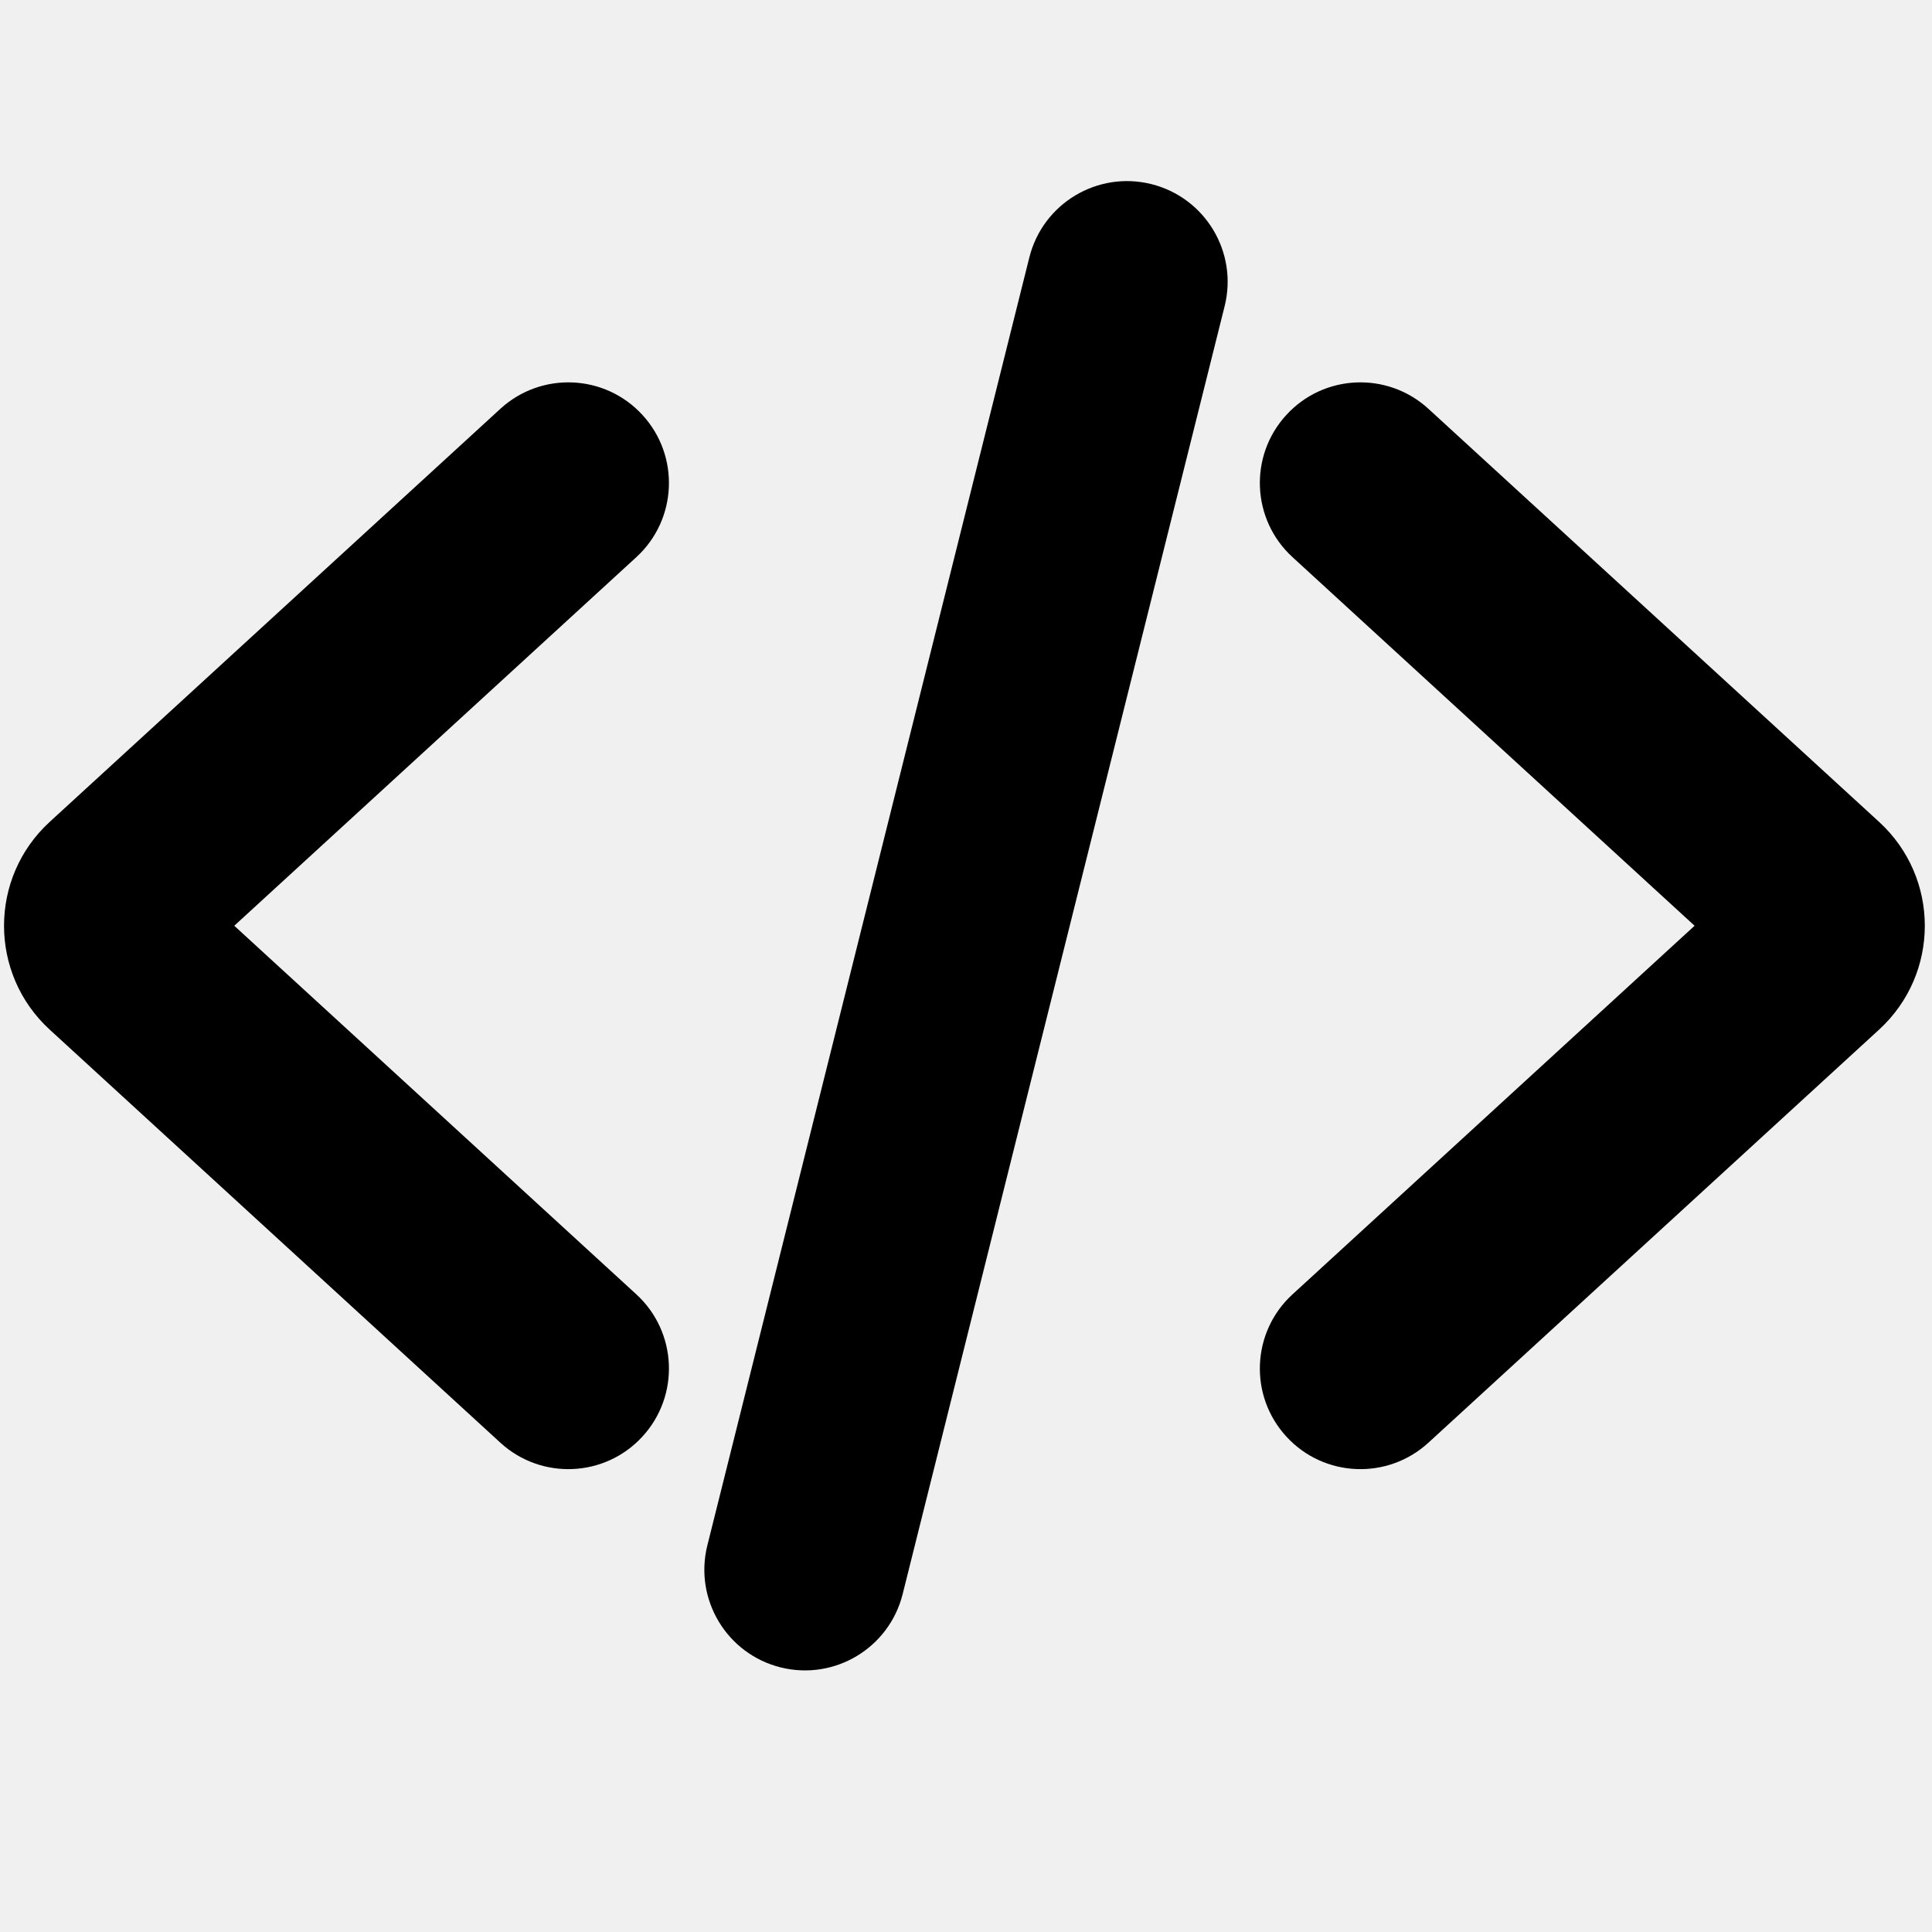
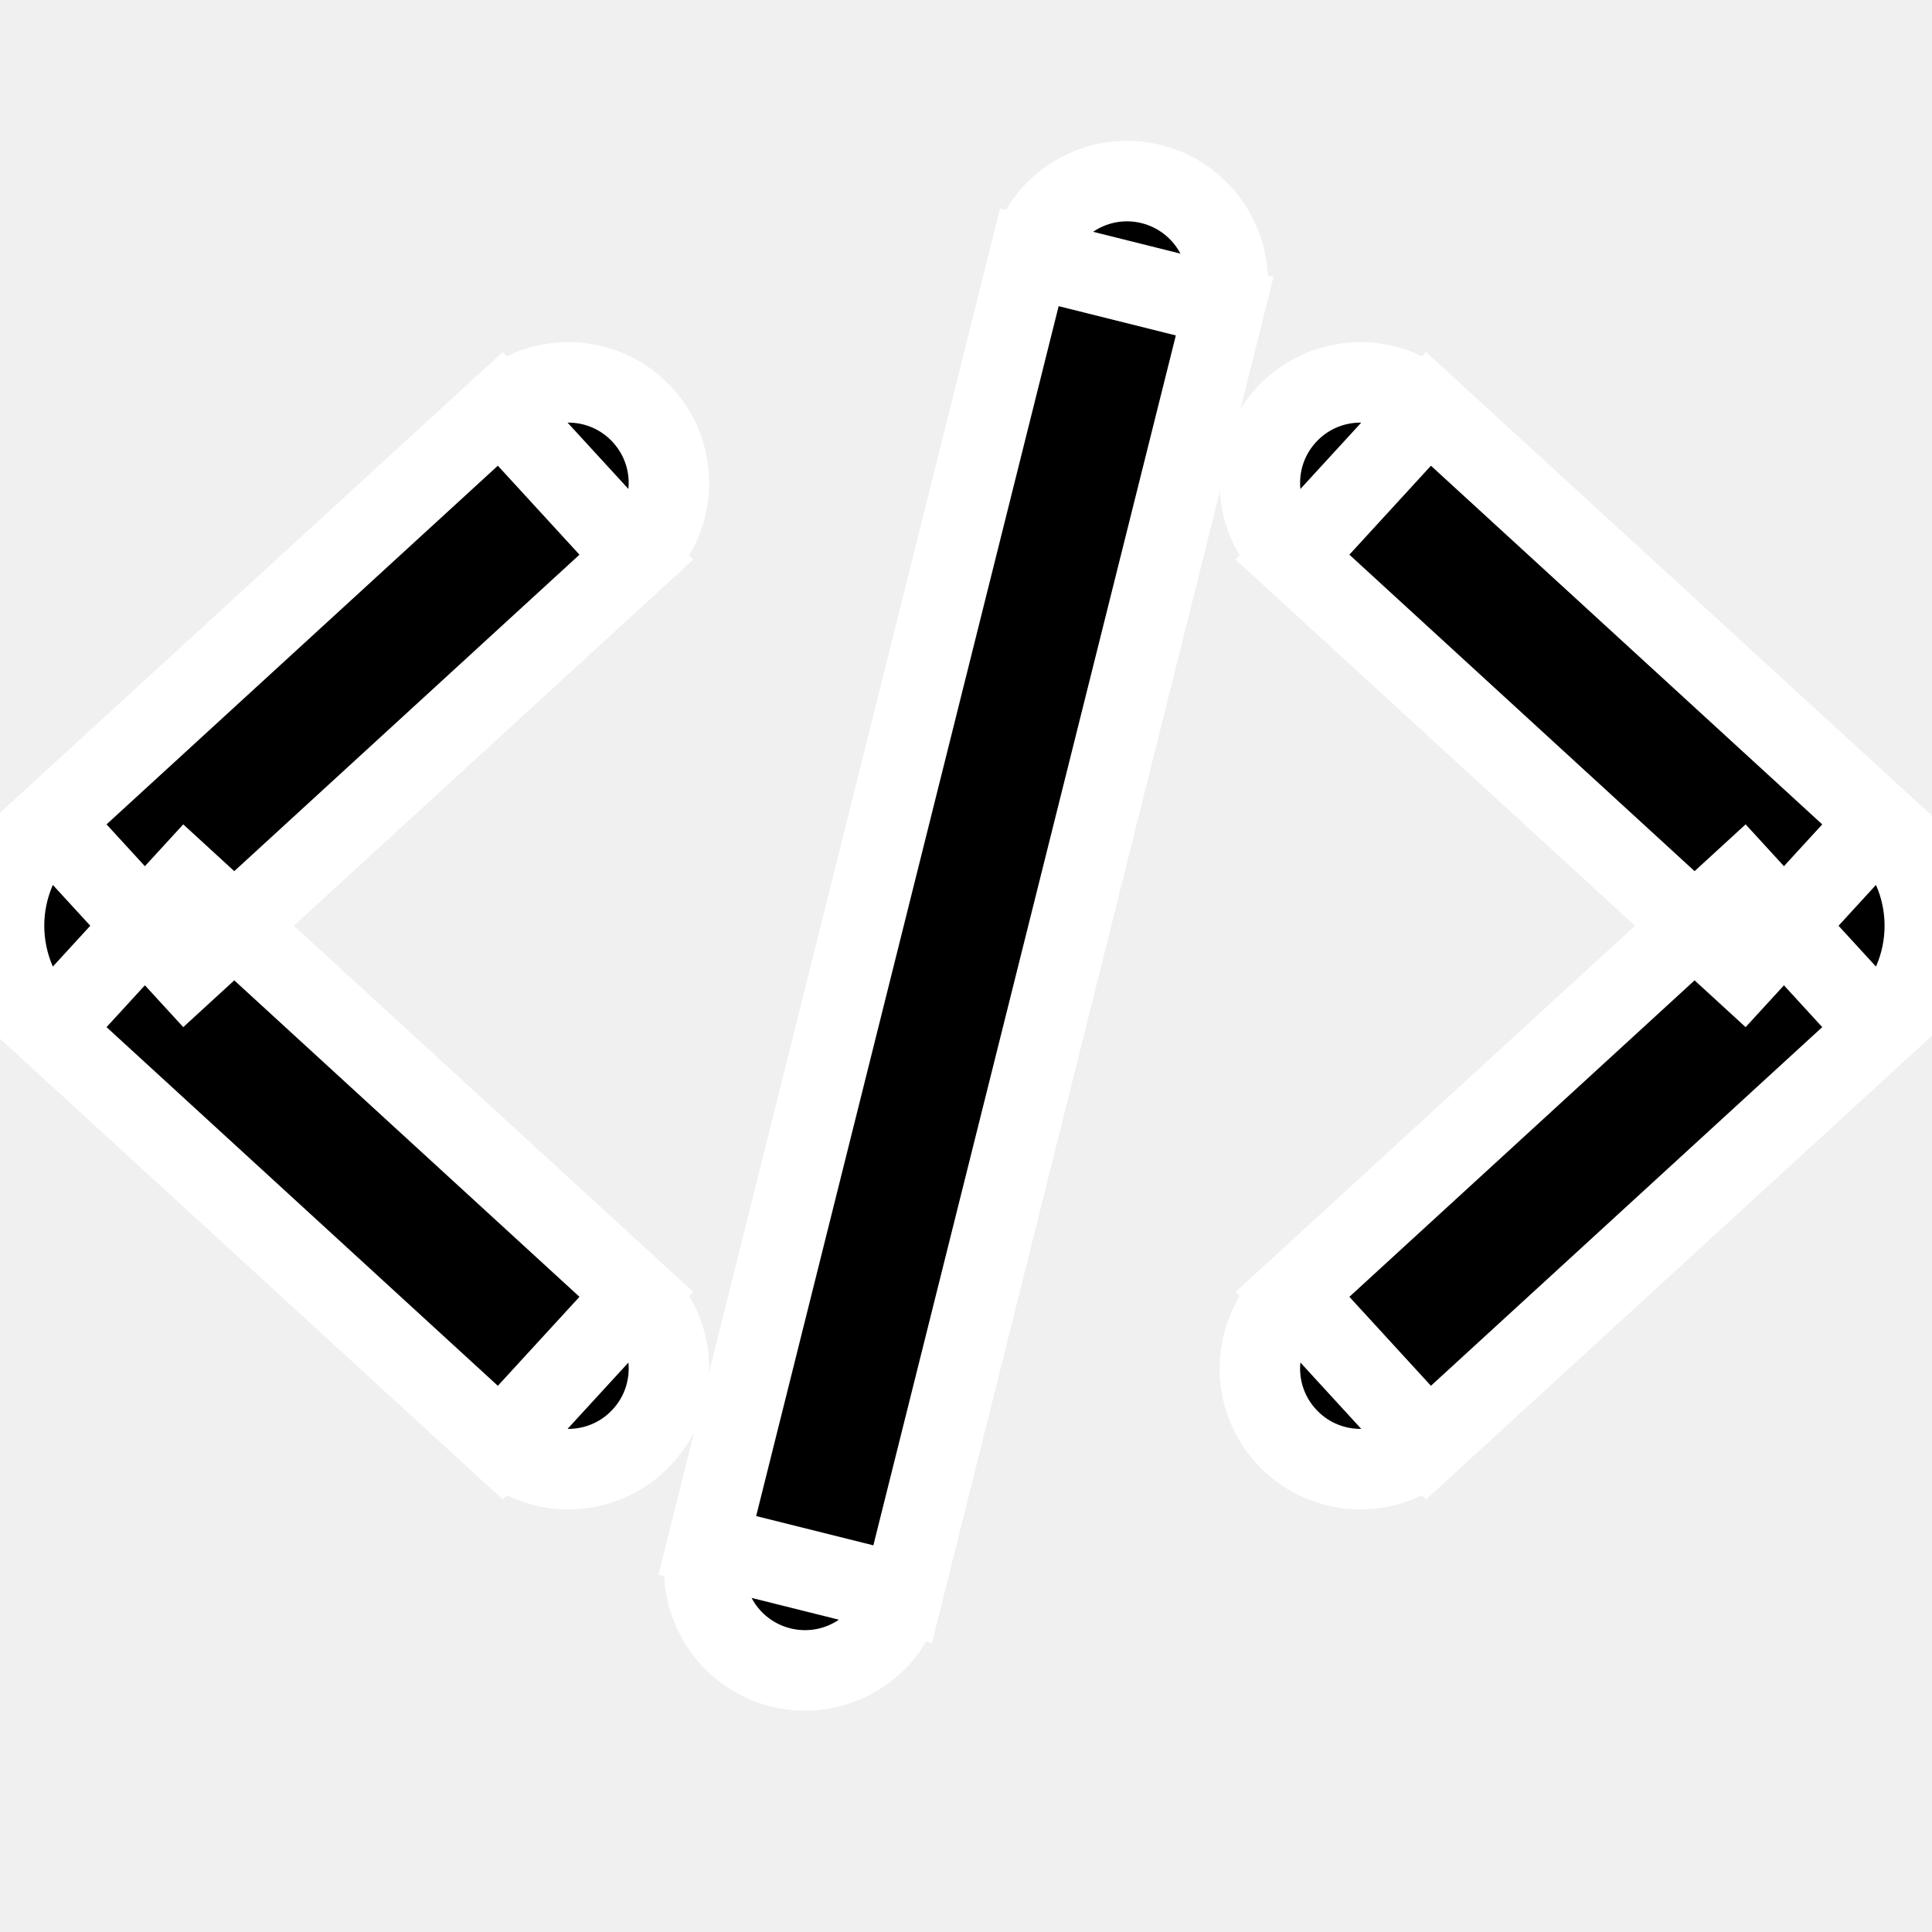
- <svg xmlns="http://www.w3.org/2000/svg" width="800px" height="800px" viewBox="0 0 24 24" fill="none">
+ <svg xmlns="http://www.w3.org/2000/svg" width="800px" height="800px" viewBox="0 0 24 24" fill="#FFFFFF" stroke="#FFFFFF">
  <path d="M7.905 6.921C8.413 6.455 8.448 5.664 7.981 5.155C7.515 4.646 6.724 4.612 6.215 5.079L7.905 6.921ZM1.462 11.131L2.307 12.053L2.307 12.053L1.462 11.131ZM1.462 11.869L2.307 10.947L2.307 10.947L1.462 11.869ZM6.215 17.921C6.724 18.388 7.515 18.354 7.981 17.845C8.448 17.336 8.413 16.545 7.905 16.079L6.215 17.921ZM6.215 5.079L0.617 10.21L2.307 12.053L7.905 6.921L6.215 5.079ZM0.617 12.79L6.215 17.921L7.905 16.079L2.307 10.947L0.617 12.79ZM0.617 10.21C-0.139 10.904 -0.139 12.096 0.617 12.79L2.307 10.947C2.631 11.244 2.631 11.756 2.307 12.053L0.617 10.21Z" fill="#000000" />
  <path d="M16.056 16.079C15.547 16.545 15.512 17.336 15.979 17.845C16.445 18.354 17.236 18.388 17.745 17.921L16.056 16.079ZM22.498 11.869L21.654 10.947L21.654 10.947L22.498 11.869ZM22.498 11.131L21.654 12.053L21.654 12.053L22.498 11.131ZM17.745 5.079C17.236 4.612 16.445 4.646 15.979 5.155C15.512 5.664 15.547 6.455 16.056 6.921L17.745 5.079ZM17.745 17.921L23.343 12.79L21.654 10.947L16.056 16.079L17.745 17.921ZM23.343 10.21L17.745 5.079L16.056 6.921L21.654 12.053L23.343 10.21ZM23.343 12.79C24.1 12.096 24.1 10.904 23.343 10.21L21.654 12.053C21.329 11.756 21.329 11.244 21.654 10.947L23.343 12.79Z" fill="#000000" />
  <path d="M15.213 3.803C15.38 3.133 14.973 2.455 14.303 2.287C13.633 2.12 12.955 2.527 12.787 3.197L15.213 3.803ZM8.787 19.197C8.62 19.867 9.027 20.545 9.697 20.713C10.367 20.88 11.045 20.473 11.213 19.803L8.787 19.197ZM12.787 3.197L8.787 19.197L11.213 19.803L15.213 3.803L12.787 3.197Z" fill="#000000" />
</svg>
